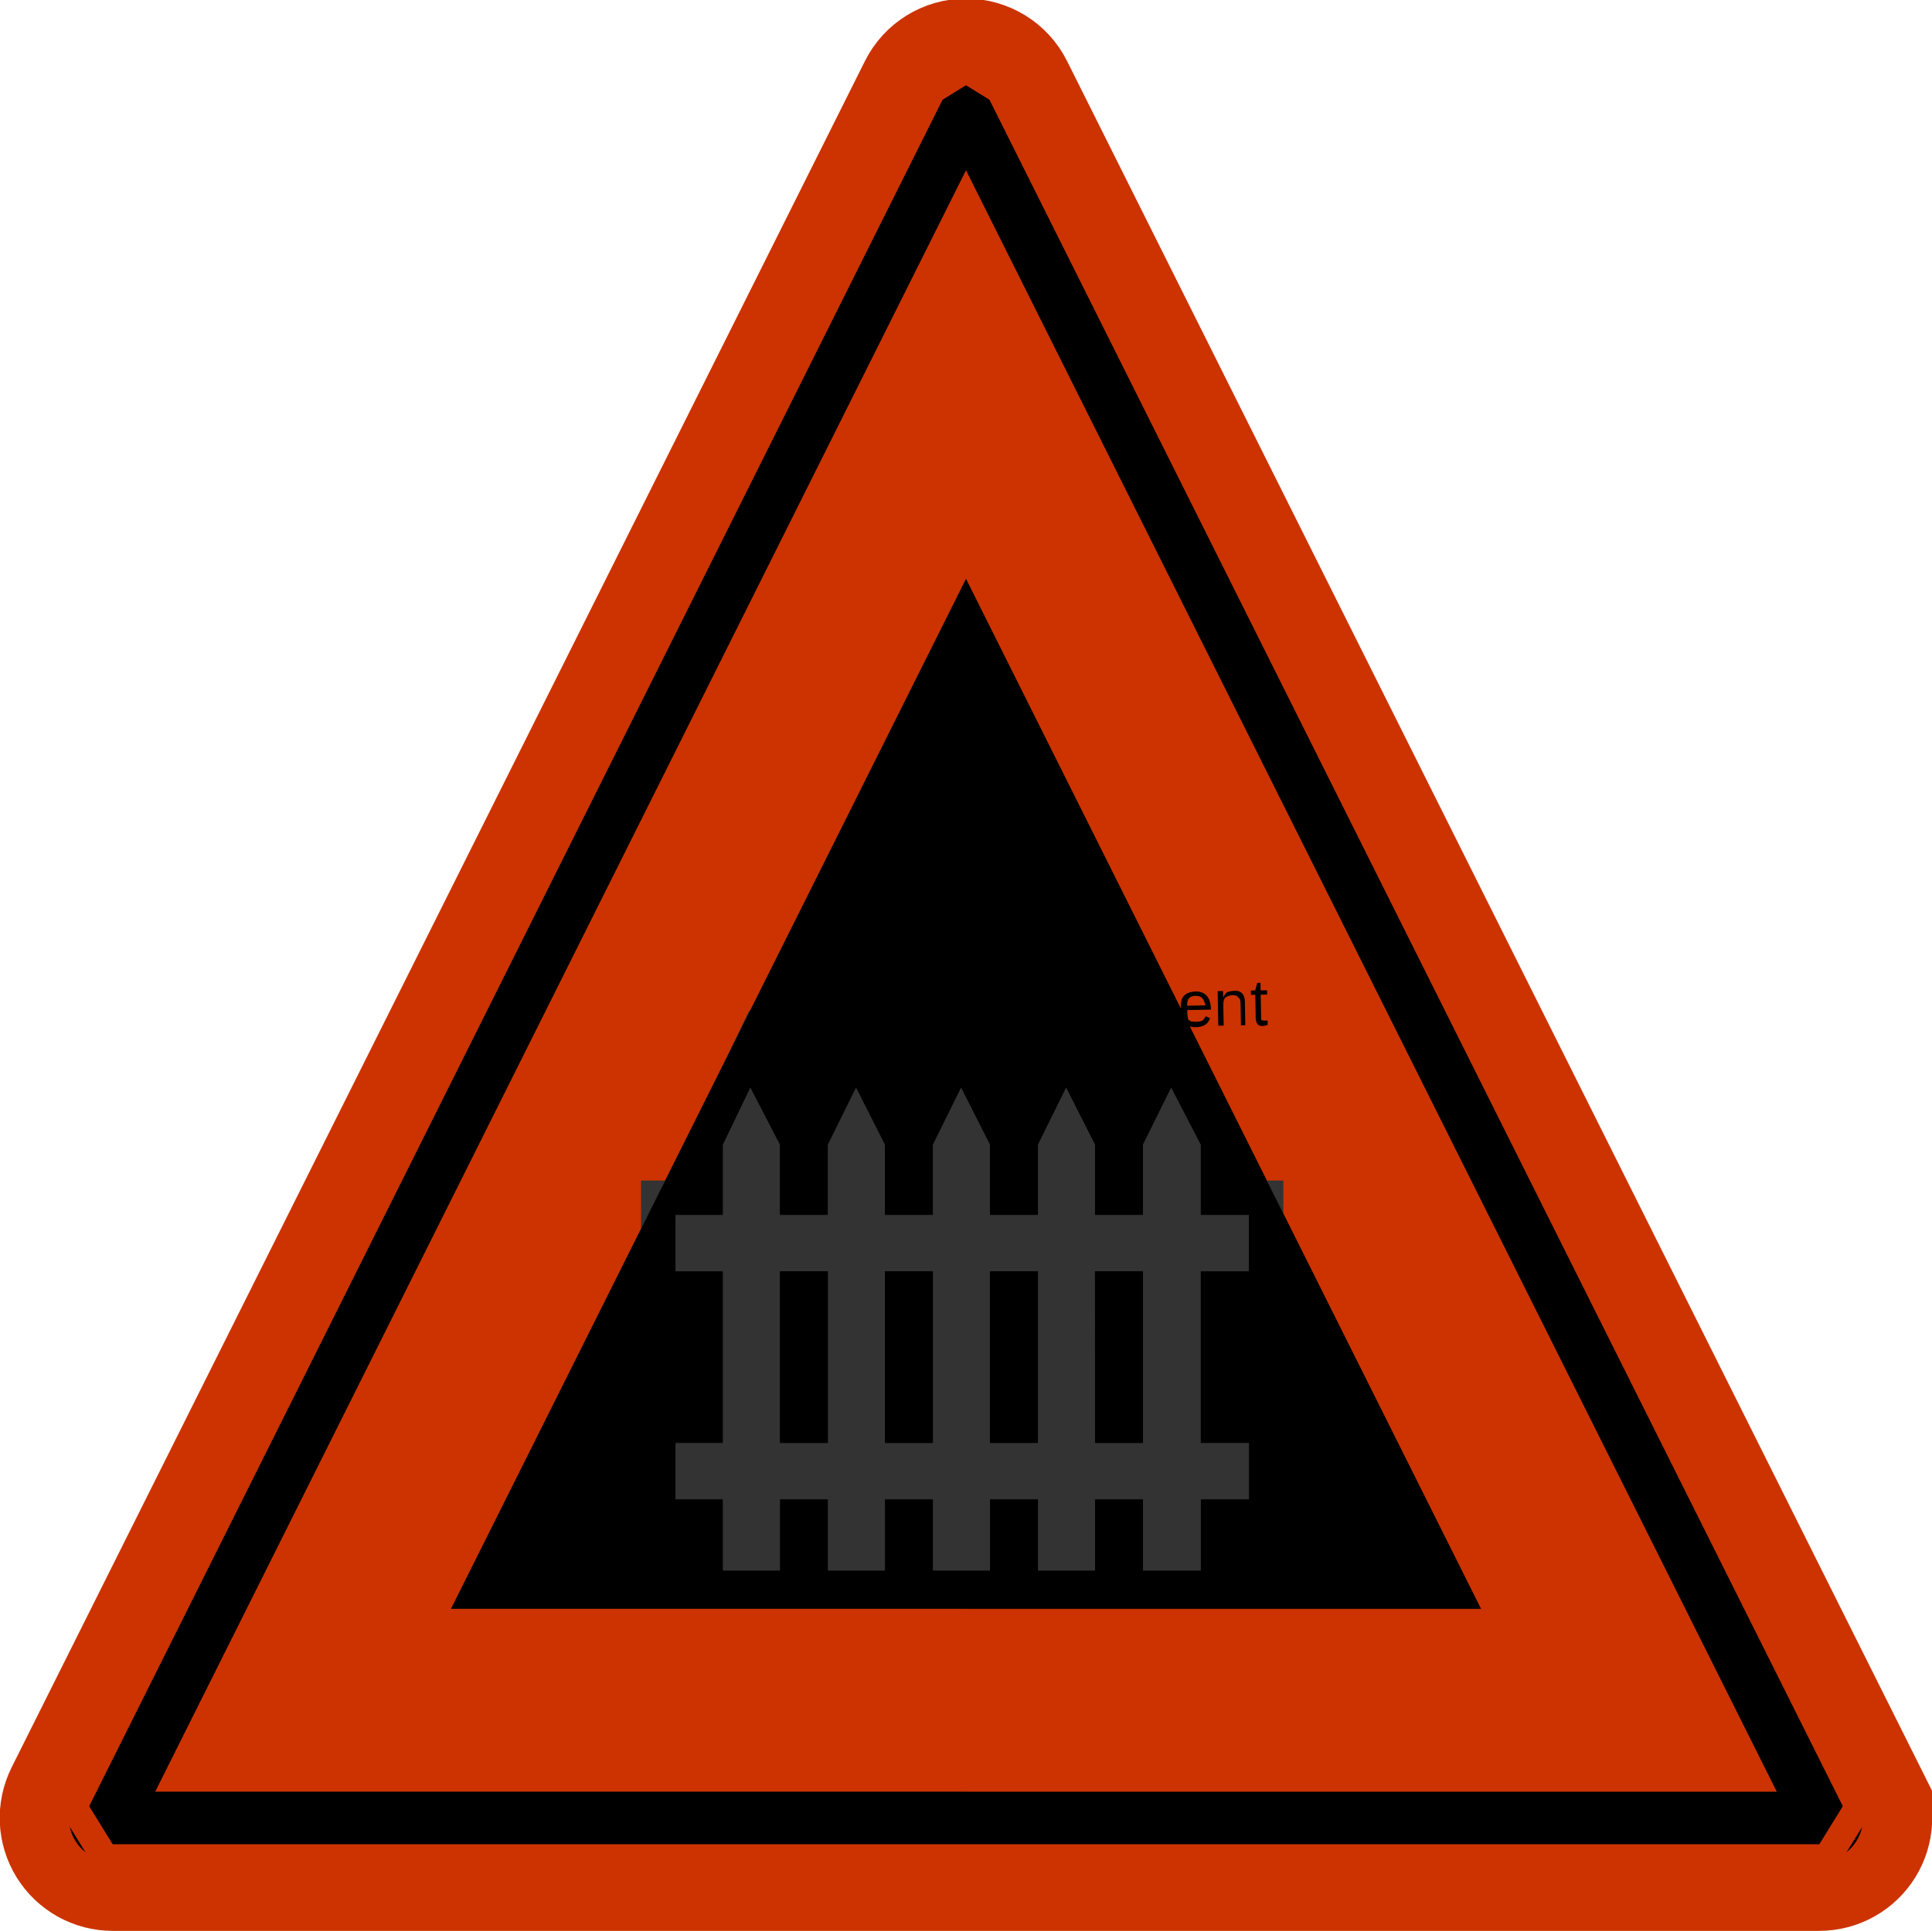
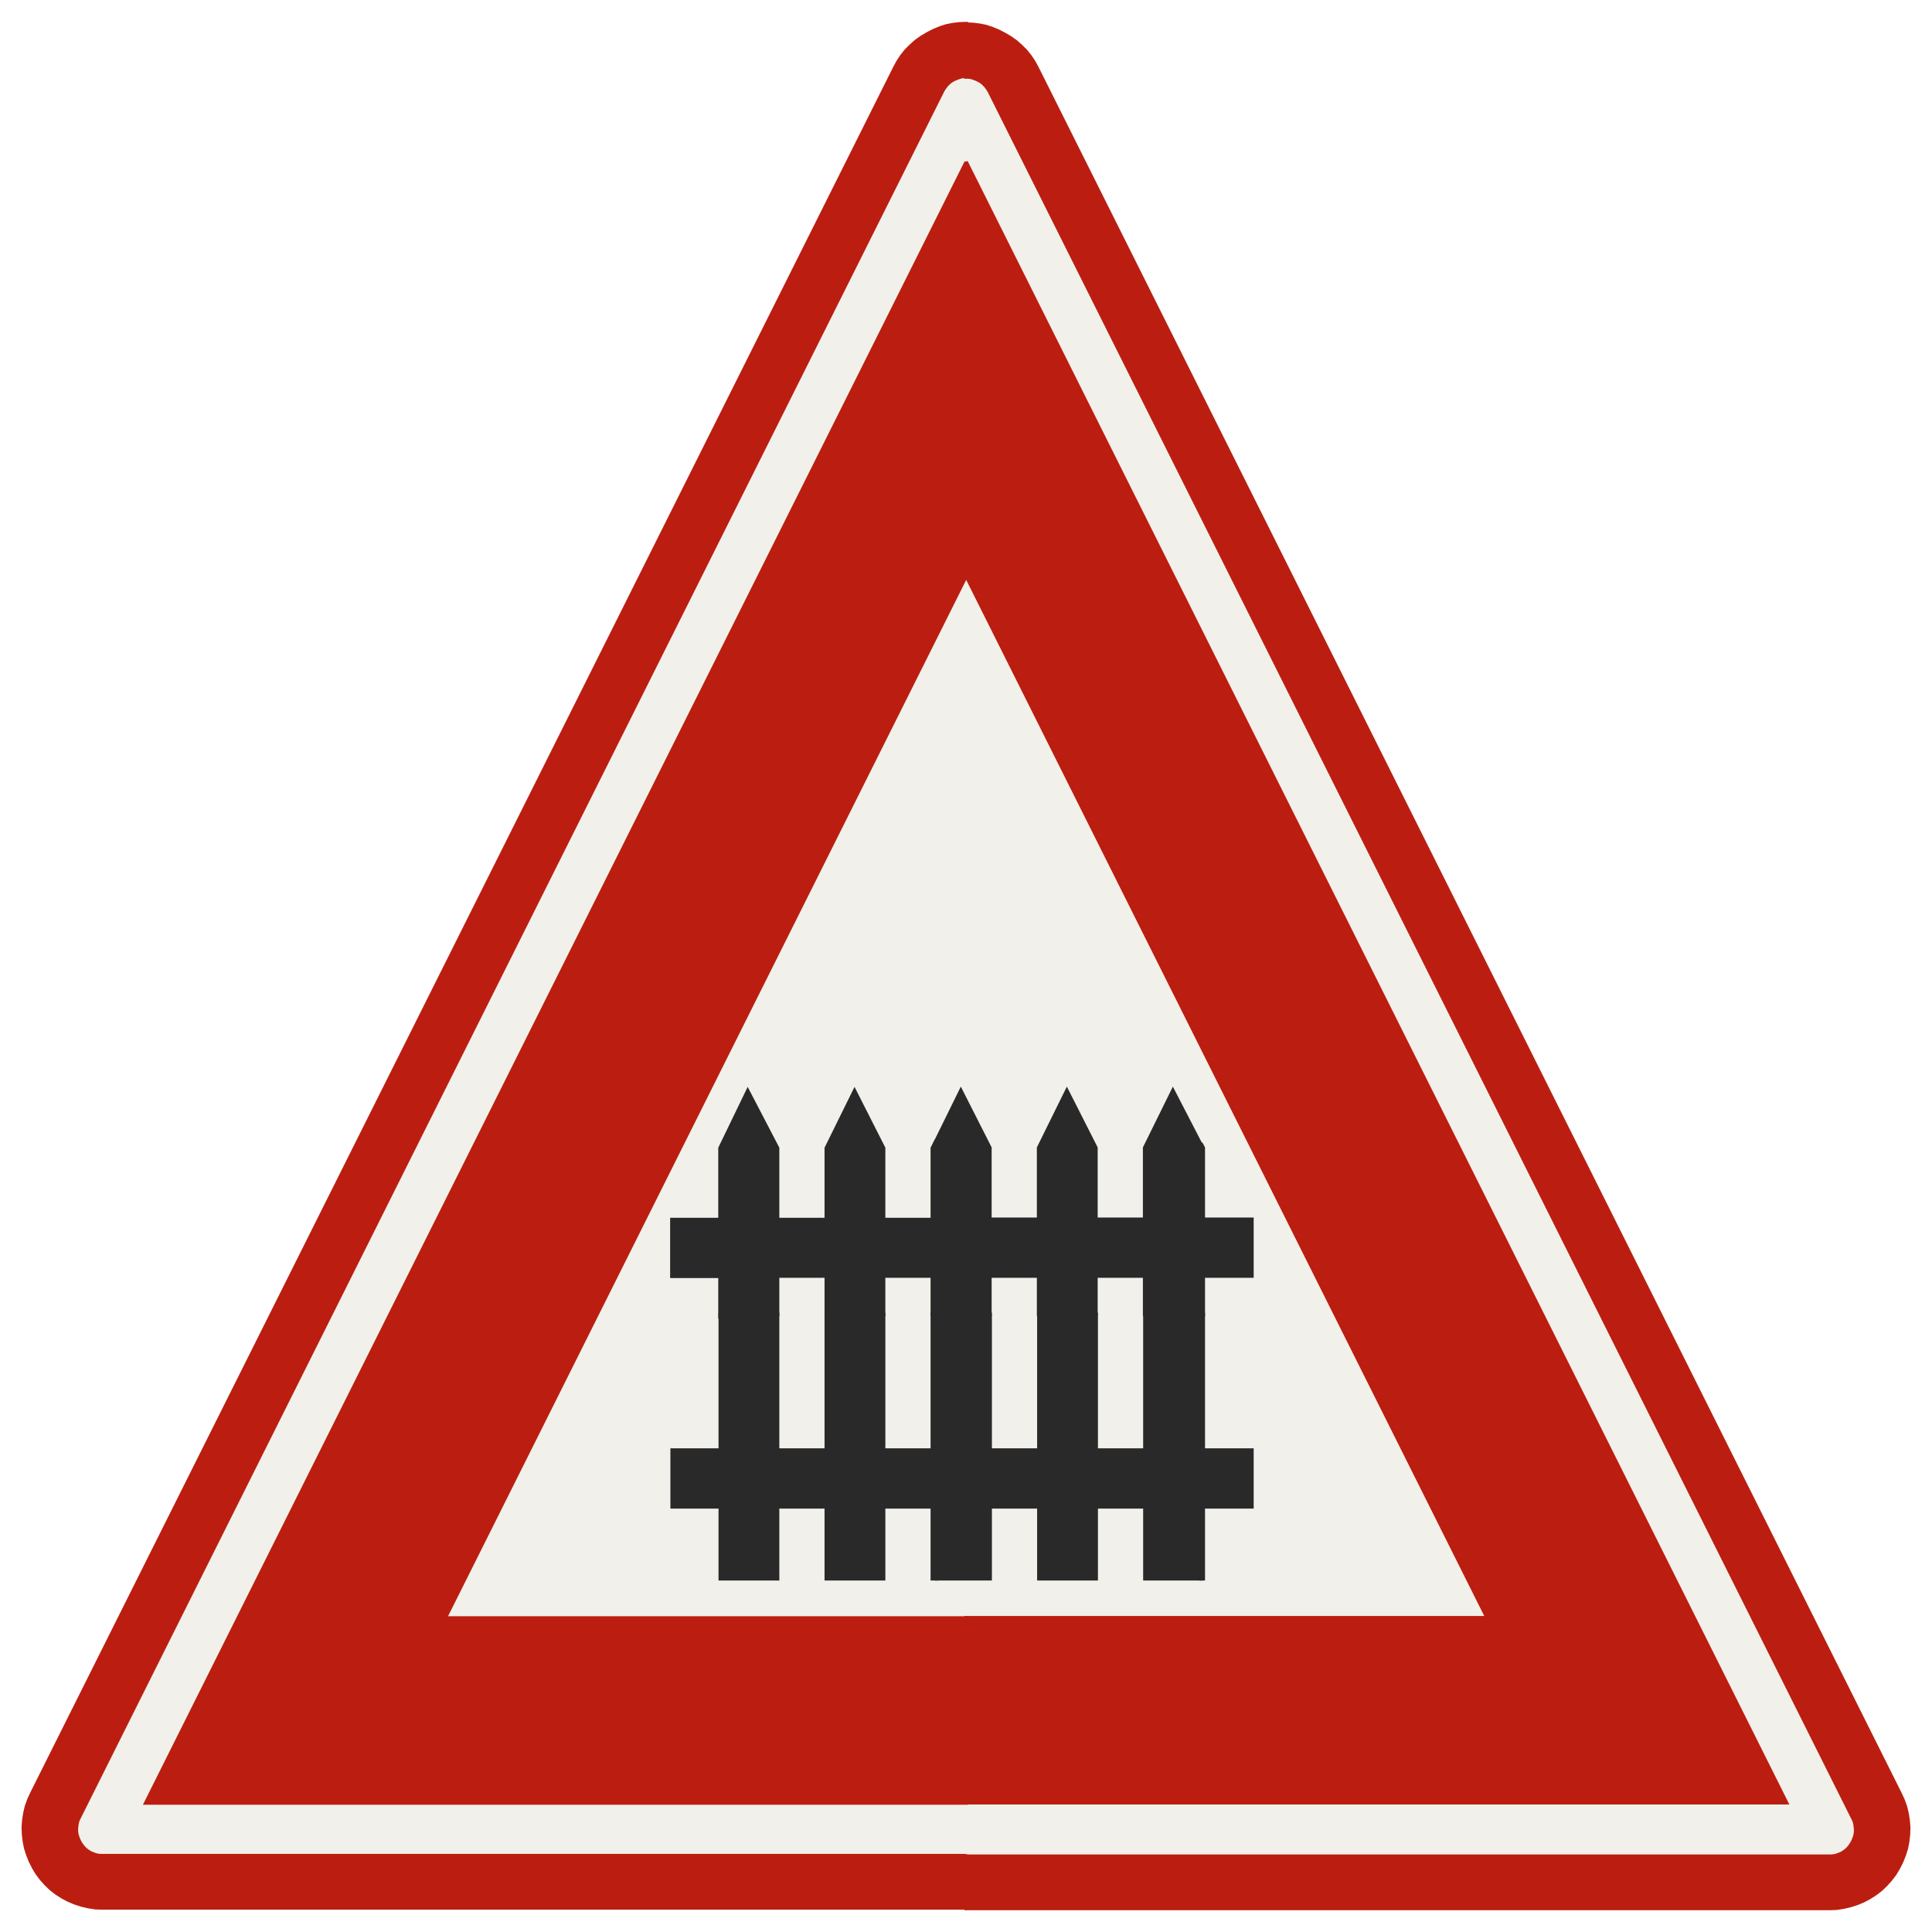
- <svg xmlns="http://www.w3.org/2000/svg" viewBox="0 0 27.937 27.924" width="27.937mm" height="27.924mm" version="1.1" id="svg26">
-   <defs id="defs4">
-     <marker id="DistanceX" orient="auto" refX="0" refY="0" style="overflow:visible">
-       <path d="M 3,-3 -3,3 M 0,-5 V 5" style="stroke:#000000;stroke-width:0.5" id="path1" />
-     </marker>
-     <pattern id="Hatch" patternUnits="userSpaceOnUse" width="8" height="8" x="0" y="0">
-       <path d="M8 4 l-4,4" stroke="#000000" stroke-width="0.25" linecap="square" id="path2" />
-       <path d="M6 2 l-4,4" stroke="#000000" stroke-width="0.25" linecap="square" id="path3" />
-       <path d="M4 0 l-4,4" stroke="#000000" stroke-width="0.25" linecap="square" id="path4" />
-     </pattern>
-     <symbol id="*Model_Space" />
-     <symbol id="*Paper_Space" />
-     <symbol id="*Paper_Space0" />
-   </defs>
-   <g id="g26" transform="translate(13.9685,-1108.568)">
-     <path d="M 12.677,1134.689 0.338,1110.012 a 0.378,0.378 0 0 0 -0.676,0 l -12.339,24.677 a 0.378,0.378 0 0 0 0.338,0.547 h 24.677 a 0.378,0.378 0 0 0 0.338,-0.547 z" style="fill:none;stroke:#000000" id="path5" />
-     <path d="M 13.353,1134.351 1.014,1109.674 a 1.134,1.134 0 0 0 -2.028,0 l -12.339,24.677 a 1.134,1.134 0 0 0 1.014,1.641 h 24.677 a 1.134,1.134 0 0 0 1.014,-1.641 z" style="fill:none;stroke:#cc3300" id="path6" />
-     <path d="M 11.727,1134.48 0,1111.026 l -11.727,23.454 z" style="fill:none;stroke:#000000" id="path7" />
-     <path d="M 7.446,1131.835 0,1116.942 l -7.446,14.893 z" style="fill:none;stroke:#000000" id="path8" />
-     <path d="m 0,1111.026 -11.727,23.454 H 0 v -2.646 H -7.446 L 0,1116.942 Z" style="fill:#cc3300" id="path9" />
-     <path d="m 0,1135.236 h -12.339 l -0.338,-0.547 12.339,-24.677 L 0,1109.803 v -0.756 l -1.014,0.627 -12.339,24.677 1.014,1.641 H 0 Z" style="fill:#cc3300" id="path10" />
-     <path d="M 13.353,1134.351 1.014,1109.674 0,1109.047 v 0.756 l 0.338,0.209 12.339,24.677 -0.338,0.547 H 0 v 0.756 h 12.339 z" style="fill:#cc3300" id="path11" />
-     <path d="m 0,1111.026 v 5.916 l 7.446,14.893 H 0 v 2.646 h 11.727 z" style="fill:#cc3300" id="path12" />
-     <path d="m 0,1111.026 v -1.223 l -0.338,0.209 -12.339,24.677 0.338,0.547 H 0 v -0.756 h -11.727 z" style="fill:#000000" id="path13" />
-     <path d="M 0.338,1110.012 0,1109.803 v 1.223 l 11.727,23.454 H 0 v 0.756 h 12.339 l 0.338,-0.547 z" style="fill:#000000" id="path14" />
-     <path d="m 3.392,1130.249 h 0.697 v -0.811 H 3.392 v -2.486 h 0.697 v -0.811 H 3.392 v -1.019 l -0.426,-0.822 -0.406,0.822 v 1.019 H 1.864 v -1.019 l -0.416,-0.822 -0.406,0.822 v 1.019 H 0.345 v -1.019 l -0.416,-0.822 -0.406,0.822 v 1.019 h -0.697 v -1.019 l -0.416,-0.822 -0.406,0.822 v 1.019 H -2.692 v -1.019 l -0.426,-0.822 -0.395,0.822 v 1.019 h -0.686 v 0.811 h 0.686 v 2.486 h -0.686 v 0.811 h 0.686 v 1.03 h 0.822 v -1.03 h 0.697 v 1.03 h 0.822 v -1.03 h 0.697 v 1.03 h 0.822 v -1.03 h 0.697 v 1.03 h 0.822 v -1.03 h 0.697 v 1.03 h 0.832 v -1.03" style="fill:none;stroke:#333333" id="path15" />
-     <path d="m -2.692,1129.438 h 0.697 v -2.486 H -2.692 v 2.486" style="fill:none;stroke:#333333" id="path16" />
-     <path d="m -1.173,1129.438 h 0.697 v -2.486 h -0.697 v 2.486" style="fill:none;stroke:#333333" id="path17" />
-     <path d="m 0.345,1129.438 h 0.697 v -2.486 H 0.345 v 2.486" style="fill:none;stroke:#333333" id="path18" />
-     <path d="m 1.864,1129.438 h 0.697 v -2.486 H 1.864 v 2.486" style="fill:none;stroke:#333333" id="path19" />
-     <path d="m 0,1116.942 -7.446,14.893 H 7.446 Z m 3.392,12.496 h 0.697 v 0.811 H 3.392 v 1.03 H 2.56 v -1.03 H 1.864 v 1.03 H 1.042 v -1.03 H 0.345 v 1.03 h -0.822 v -1.03 h -0.697 v 1.03 h -0.822 v -1.03 H -2.692 v 1.03 h -0.822 v -1.03 h -0.686 v -0.811 h 0.686 v -2.486 h -0.686 v -0.811 h 0.686 v -1.019 l 0.395,-0.822 0.426,0.822 v 1.019 h 0.697 v -1.019 l 0.406,-0.822 0.416,0.822 v 1.019 h 0.697 v -1.019 l 0.406,-0.822 0.416,0.822 v 1.019 h 0.697 v -1.019 l 0.406,-0.822 0.416,0.822 v 1.019 h 0.697 v -1.019 l 0.406,-0.822 0.426,0.822 v 1.019 h 0.697 v 0.811 H 3.392 Z m -0.832,0 H 1.864 v -2.486 h 0.697 z m -1.518,0 H 0.345 v -2.486 h 0.697 z m -1.518,0 h -0.697 v -2.486 h 0.697 z m -1.518,0 H -2.692 v -2.486 h 0.697 z" style="fill:#000000" id="path20" />
-     <path d="M 2.56,1126.952 H 1.864 v 2.486 h 0.697 z" style="fill:#000000" id="path21" />
-     <path d="M -1.995,1126.952 H -2.692 v 2.486 h 0.697 z" style="fill:#000000" id="path22" />
-     <path d="m -0.476,1126.952 h -0.697 v 2.486 h 0.697 z" style="fill:#000000" id="path23" />
-     <path d="M 1.042,1126.952 H 0.345 v 2.486 h 0.697 z" style="fill:#000000" id="path24" />
-     <path d="M 4.089,1126.141 H 3.392 v -1.019 l -0.426,-0.822 -0.406,0.822 v 1.019 H 1.864 v -1.019 l -0.416,-0.822 -0.406,0.822 v 1.019 H 0.345 v -1.019 l -0.416,-0.822 -0.406,0.822 v 1.019 h -0.697 v -1.019 l -0.416,-0.822 -0.406,0.822 v 1.019 H -2.692 v -1.019 l -0.426,-0.822 -0.395,0.822 v 1.019 h -0.686 v 0.811 h 0.686 v 2.486 h -0.686 v 0.811 h 0.686 v 1.03 h 0.822 v -1.03 h 0.697 v 1.03 h 0.822 v -1.03 h 0.697 v 1.03 h 0.822 v -1.03 h 0.697 v 1.03 h 0.822 v -1.03 h 0.697 v 1.03 h 0.832 v -1.03 h 0.697 v -0.811 H 3.392 v -2.486 h 0.697 z m -4.566,0.811 v 2.486 h -0.697 v -2.486 z m -1.518,0 v 2.486 H -2.692 v -2.486 z m 2.34,0 h 0.697 v 2.486 H 0.345 Z m 1.518,0 h 0.697 v 2.486 H 1.864 Z" style="fill:#333333" id="path25" />
-     <text x="-0.005" y="1122.236" style="font-size:0.945px;line-height:125%;font-family:Arial;text-anchor:start;fill:#000000" transform="rotate(-1,-0.004947,1122.236)" id="text25">
-       <tspan dx="0" dy="0" id="tspan25" x="-0.005" y="1122.236">id</tspan>
-     </text>
-     <text x="0.016" y="1123.465" style="font-size:0.945px;line-height:125%;font-family:Arial;text-anchor:start;fill:#000000" transform="rotate(-1,0.01649,1123.464)" id="text26">
-       <tspan dx="0" dy="0" id="tspan26" x="0.016" y="1123.465">placement</tspan>
-     </text>
+ <svg xmlns="http://www.w3.org/2000/svg" viewBox="-0.089 -0.089 7.307 7.307">
+   <g fill="none" stroke="black" stroke-width="0.013" transform="translate(0,7.12918) scale(1, -1)">
+     <g id="Output">
+       <path fill="rgb(241,240,234)" stroke="rgb(241,240,234)" d="M 3.84,1.734 l 0,0.658 -0.184,0 0,-0.658 0.184,0 z " />
+       <path fill="rgb(241,240,234)" stroke="rgb(241,240,234)" d="M 3.439,1.734 l 0,0.658 -0.184,0 0,-0.658 0.184,0 z " />
+       <path fill="rgb(241,240,234)" stroke="rgb(241,240,234)" d="M 3.037,1.734 l 0,0.658 -0.184,0 0,-0.658 0.184,0 z " />
+       <path fill="rgb(241,240,234)" stroke="rgb(241,240,234)" d="M 4.242,2.392 l -0.184,0 0,-0.658 0.184,0 0,0.658 z " />
+       <path fill="rgb(241,240,234)" stroke="rgb(241,240,234)" d="M 4.594,2.1 l 0,-0.366 0.052,0 0,-0.215 -0.052,0 0,-0.419 0.94,4.44089e-16 -0.5,1 -0.44,0 z " />
+       <path fill="rgb(241,240,234)" stroke="rgb(241,240,234)" d="M 3.594,4.1 l 0.44,0 -0.44,0.881 0,-0.881 z " />
+       <path fill="rgb(241,240,234)" stroke="rgb(241,240,234)" d="M 4.535,3.1 l -0.5,1 -0.44,0 0,-1 0.94,0 z " />
+       <path fill="rgb(241,240,234)" stroke="rgb(241,240,234)" d="M 4.594,2.392 l -0.132,0 0,-0.292 0.132,0 0,0.292 z M 4.535,3.1 l -0.94,0 0,-0.102 0.061,-0.121 0,-0.27 0.184,0 0,0.27 0.107,0.217 0.11,-0.217 0,-0.27 0.184,0 0,0.27 0.107,0.217 0.113,-0.217 0,-0.27 0.132,0 0,0.374 -0.06,0.119 z " />
+       <path fill="rgb(241,240,234)" stroke="rgb(241,240,234)" d="M 4.462,2.1 l 0,-0.366 0.132,0 0,0.366 -0.132,0 z M 4.594,1.1 l 0,0.419 -0.132,0 0,-0.272 -0.22,0 0,0.272 -0.184,0 0,-0.272 -0.217,0 0,0.272 -0.184,0 0,-0.272 -0.061,0 0,-0.147 1,0 z " />
+       <path fill="rgb(241,240,234)" stroke="rgb(241,240,234)" d="M 3.094,4.1 l 0.5,0 0,0.881 -0.03,0.06 -0.47,-0.94 z " />
+       <path fill="rgb(241,240,234)" stroke="rgb(241,240,234)" d="M 2.594,3.1 l 1,0 0,1 -0.5,0 -0.5,-1 z " />
+       <path fill="rgb(241,240,234)" stroke="rgb(241,240,234)" d="M 2.594,2.1 l 0.041,0 0,0.292 -0.041,0 0,-0.292 z M 2.594,2.606 l 0.041,0 0,0.27 0.105,0.217 0.113,-0.217 0,-0.27 0.184,0 0,0.27 0.107,0.217 0.11,-0.217 0,-0.27 0.184,0 0,0.27 0.107,0.217 0.049,-0.096 0,0.102 -1,0 0,-0.494 z " />
+       <path fill="rgb(241,240,234)" stroke="rgb(241,240,234)" d="M 2.594,2.1 l 0,-0.366 0.041,0 0,0.366 -0.041,0 z M 3.594,1.1 l 0,0.147 -0.156,0 0,0.272 -0.184,0 0,-0.272 -0.217,0 0,0.272 -0.184,0 0,-0.272 -0.217,0 0,0.272 -0.041,0 0,-0.419 0.97,0 0.03,0 z " />
+       <path fill="rgb(241,240,234)" stroke="rgb(241,240,234)" d="M 4.594,2.1 l 0.44,0 -0.44,0.881 0,-0.374 0.052,0 0,-0.215 -0.052,0 0,-0.292 z " />
+       <path fill="rgb(241,240,234)" stroke="rgb(241,240,234)" d="M 2.594,1.734 l 0,0.366 -0.5,0 -0.5,-1 1,-4.44089e-16 0,0.419 -0.141,0 0,0.215 0.141,0 z " />
+       <path fill="rgb(241,240,234)" stroke="rgb(241,240,234)" d="M 2.094,2.1 l 0.5,0 0,0.292 -0.141,0 0,0.215 0.141,0 0,0.494 -0.5,-1 z " />
+       <path fill="rgb(241,240,234)" stroke="rgb(241,240,234)" d="M 3.565,0.2 l 3.265,0 0.009,0 0.009,0.001 0.009,0.002 0.008,0.003 0.008,0.003 0.008,0.004 0.007,0.005 0.007,0.005 0.006,0.006 0.006,0.007 0.005,0.007 0.005,0.008 0.004,0.008 0.003,0.008 0.003,0.008 0.002,0.009 0.001,0.009 0,0.009 -0.001,0.009 -0.001,0.009 -0.002,0.009 -0.003,0.008 -0.004,0.008 -3.265,6.529 -0.004,0.007 -0.005,0.007 -0.005,0.007 -0.006,0.006 -0.006,0.006 -0.007,0.005 -0.007,0.004 -0.008,0.004 -0.008,0.003 -0.008,0.003 -0.008,0.002 -0.008,0.001 -0.009,0 0,-0.324 3.103,-6.206 -3.103,2.66454e-15 0,-0.2 z " />
+       <path fill="rgb(241,240,234)" stroke="rgb(241,240,234)" d="M 3.565,0.2 l 0,0.2 -3.103,0 3.103,6.206 0,0.324 -0.009,-0 -0.008,-0.001 -0.008,-0.002 -0.008,-0.003 -0.008,-0.003 -0.008,-0.004 -0.007,-0.004 -0.007,-0.005 -0.006,-0.006 -0.006,-0.006 -0.005,-0.007 -0.005,-0.007 -0.004,-0.007 -3.265,-6.529 -0.004,-0.008 -0.003,-0.008 -0.002,-0.009 -0.001,-0.009 -0.001,-0.009 0,-0.009 0.001,-0.009 0.002,-0.009 0.003,-0.008 0.003,-0.008 0.004,-0.008 0.005,-0.008 0.005,-0.007 0.006,-0.007 0.006,-0.006 0.007,-0.005 0.007,-0.005 0.008,-0.004 0.008,-0.003 0.008,-0.003 0.009,-0.002 0.009,-0.001 0.009,-0 3.265,-8.88178e-16 z " />
+       <path fill="rgb(42,41,42)" stroke="rgb(42,41,42)" d="M 4.462,1.247 l 0,0.272 0.184,0 0,0.215 -0.184,0 0,0.513 -0.009,0 0,-1 0.009,0 z " />
+       <path fill="rgb(42,41,42)" stroke="rgb(42,41,42)" d="M 3.453,2.906 l 0,-0.659 0.202,0 0,0.145 0.184,0 0,-0.145 0.217,0 0,0.145 0.184,0 0,-0.145 0.211,0 0,0.646 -0.104,0.201 -0.107,-0.217 0,-0.27 -0.184,0 0,0.27 -0.11,0.217 -0.107,-0.217 0,-0.27 -0.184,0 0,0.27 -0.11,0.217 -0.092,-0.187 z " />
+       <path fill="rgb(42,41,42)" stroke="rgb(42,41,42)" d="M 3.656,2.247 l -0.202,0 0,-1 0.202,0 0,0.272 0.184,0 0,-0.272 0.217,0 0,0.272 0.184,0 0,-0.272 0.211,0 0,1 -0.211,0 0,-0.513 -0.184,0 0,0.513 -0.217,0 0,-0.513 -0.184,0 0,0.513 z " />
+       <path fill="rgb(42,41,42)" stroke="rgb(42,41,42)" d="M 2.635,2.247 l 0.217,0 0,0.145 0.184,0 0,-0.145 0.217,0 0,0.145 0.184,0 0,-0.145 0.015,0 0,0.659 -0.015,-0.03 0,-0.27 -0.184,0 0,0.27 -0.11,0.217 -0.107,-0.217 0,-0.27 -0.184,0 0,0.27 -0.113,0.217 -0.105,-0.217 0,-0.27 -0.182,0 0,-0.215 0.182,0 0,-0.145 z " />
+       <path fill="rgb(42,41,42)" stroke="rgb(42,41,42)" d="M 2.852,2.247 l -0.217,0 0,-0.513 -0.182,0 0,-0.215 0.182,0 0,-0.272 0.217,0 0,0.272 0.184,0 0,-0.272 0.217,0 0,0.272 0.184,0 0,-0.272 0.015,0 0,1 -0.015,0 0,-0.513 -0.184,0 0,0.513 -0.217,0 0,-0.513 -0.184,0 0,0.513 z " />
+       <path fill="rgb(42,41,42)" stroke="rgb(42,41,42)" d="M 4.453,2.247 l 0.009,0 0,0.145 0.184,0 0,0.215 -0.184,0 0,0.27 -0.009,0.017 0,-0.646 z " />
+       <path fill="rgb(187,30,16)" stroke="rgb(187,30,16)" d="M 3.565,5.04 l 1.97,-3.94 -1.97,-4.44089e-16 0,-0.7 3.103,-2.66454e-15 -3.103,6.206 0,-1.565 z " />
+       <path fill="rgb(187,30,16)" stroke="rgb(187,30,16)" d="M 3.565,0.2 l 0,-0.2 3.265,-1.77636e-15 0.027,0.001 0.026,0.004 0.026,0.006 0.025,0.008 0.024,0.01 0.023,0.012 0.022,0.014 0.021,0.016 0.019,0.018 0.018,0.02 0.016,0.021 0.014,0.023 0.012,0.024 0.01,0.025 0.008,0.025 0.005,0.026 0.003,0.026 0.001,0.027 -0.002,0.026 -0.004,0.026 -0.006,0.026 -0.009,0.025 -0.011,0.024 -3.265,6.529 -0.012,0.022 -0.014,0.021 -0.016,0.02 -0.018,0.018 -0.019,0.017 -0.021,0.015 -0.022,0.013 -0.023,0.012 -0.024,0.01 -0.024,0.008 -0.025,0.005 -0.025,0.003 -0.026,0.001 0,-0.2 0.009,-0 0.008,-0.001 0.008,-0.002 0.008,-0.003 0.008,-0.003 0.008,-0.004 0.007,-0.004 0.007,-0.005 0.006,-0.006 0.006,-0.006 0.005,-0.007 0.005,-0.007 0.004,-0.007 3.265,-6.529 0.004,-0.008 0.003,-0.008 0.002,-0.009 0.001,-0.009 0.001,-0.009 -0,-0.009 -0.001,-0.009 -0.002,-0.009 -0.003,-0.008 -0.003,-0.008 -0.004,-0.008 -0.005,-0.008 -0.005,-0.007 -0.006,-0.007 -0.006,-0.006 -0.007,-0.005 -0.007,-0.005 -0.008,-0.004 -0.008,-0.003 -0.008,-0.003 -0.009,-0.002 -0.009,-0.001 -0.009,-0 -3.265,0 z " />
+       <path fill="rgb(187,30,16)" stroke="rgb(187,30,16)" d="M 3.565,0.2 l -3.265,8.88178e-16 -0.009,0 -0.009,0.001 -0.009,0.002 -0.008,0.003 -0.008,0.003 -0.008,0.004 -0.007,0.005 -0.007,0.005 -0.006,0.006 -0.006,0.007 -0.005,0.007 -0.005,0.008 -0.004,0.008 -0.003,0.008 -0.003,0.008 -0.002,0.009 -0.001,0.009 -0,0.009 0.001,0.009 0.001,0.009 0.002,0.009 0.003,0.008 0.004,0.008 3.265,6.529 0.004,0.007 0.005,0.007 0.005,0.007 0.006,0.006 0.006,0.006 0.007,0.005 0.007,0.004 0.008,0.004 0.008,0.003 0.008,0.003 0.008,0.002 0.008,0.001 0.009,0 0,0.2 -0.026,-0.001 -0.025,-0.003 -0.025,-0.005 -0.024,-0.008 -0.024,-0.01 -0.023,-0.012 -0.022,-0.013 -0.021,-0.015 -0.019,-0.017 -0.018,-0.018 -0.016,-0.02 -0.014,-0.021 -0.012,-0.022 -3.265,-6.529 -0.011,-0.024 -0.009,-0.025 -0.006,-0.026 -0.004,-0.026 -0.002,-0.026 0.001,-0.027 0.003,-0.026 0.005,-0.026 0.008,-0.025 0.01,-0.025 0.012,-0.024 0.014,-0.023 0.016,-0.021 0.018,-0.02 0.019,-0.018 0.021,-0.016 0.022,-0.014 0.023,-0.012 0.024,-0.01 0.025,-0.008 0.026,-0.006 0.026,-0.004 0.027,-0.001 3.265,0 0,0.2 z " />
+       <path fill="rgb(187,30,16)" stroke="rgb(187,30,16)" d="M 3.565,5.04 l 0,1.565 -3.103,-6.206 3.103,0 0,0.7 -1.97,4.44089e-16 1.97,3.94 z " />
+     </g>
  </g>
</svg>
